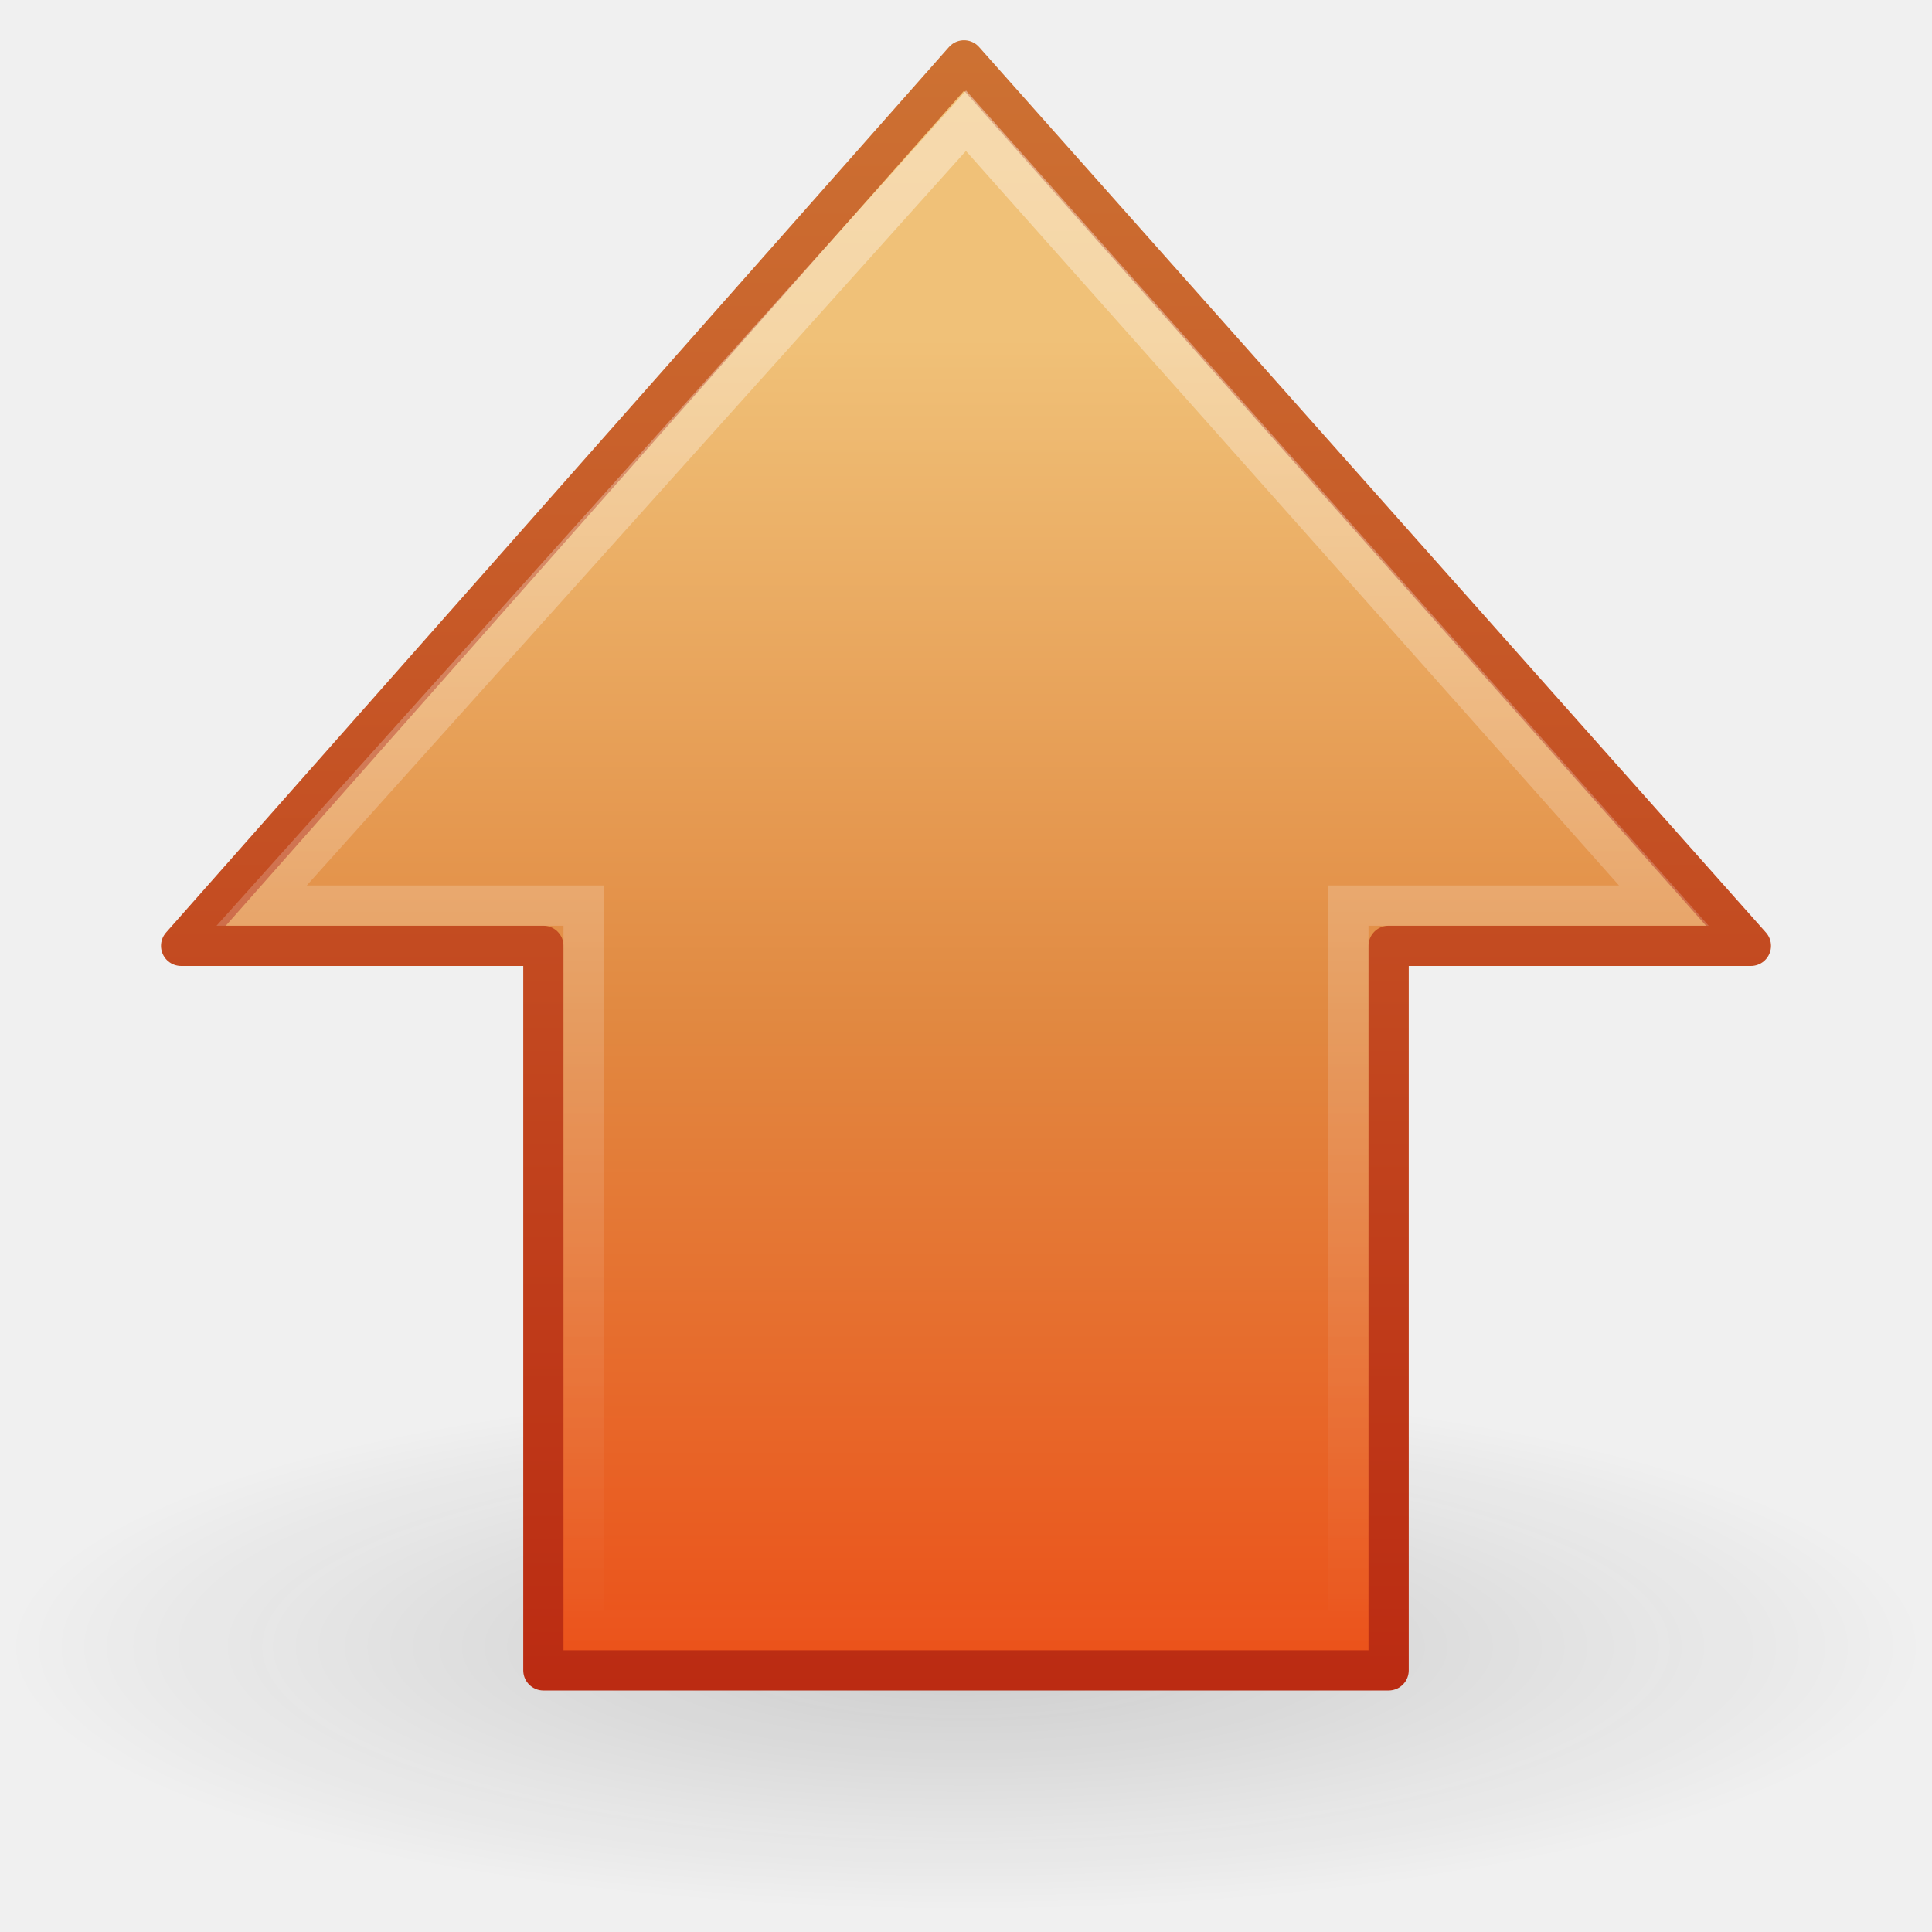
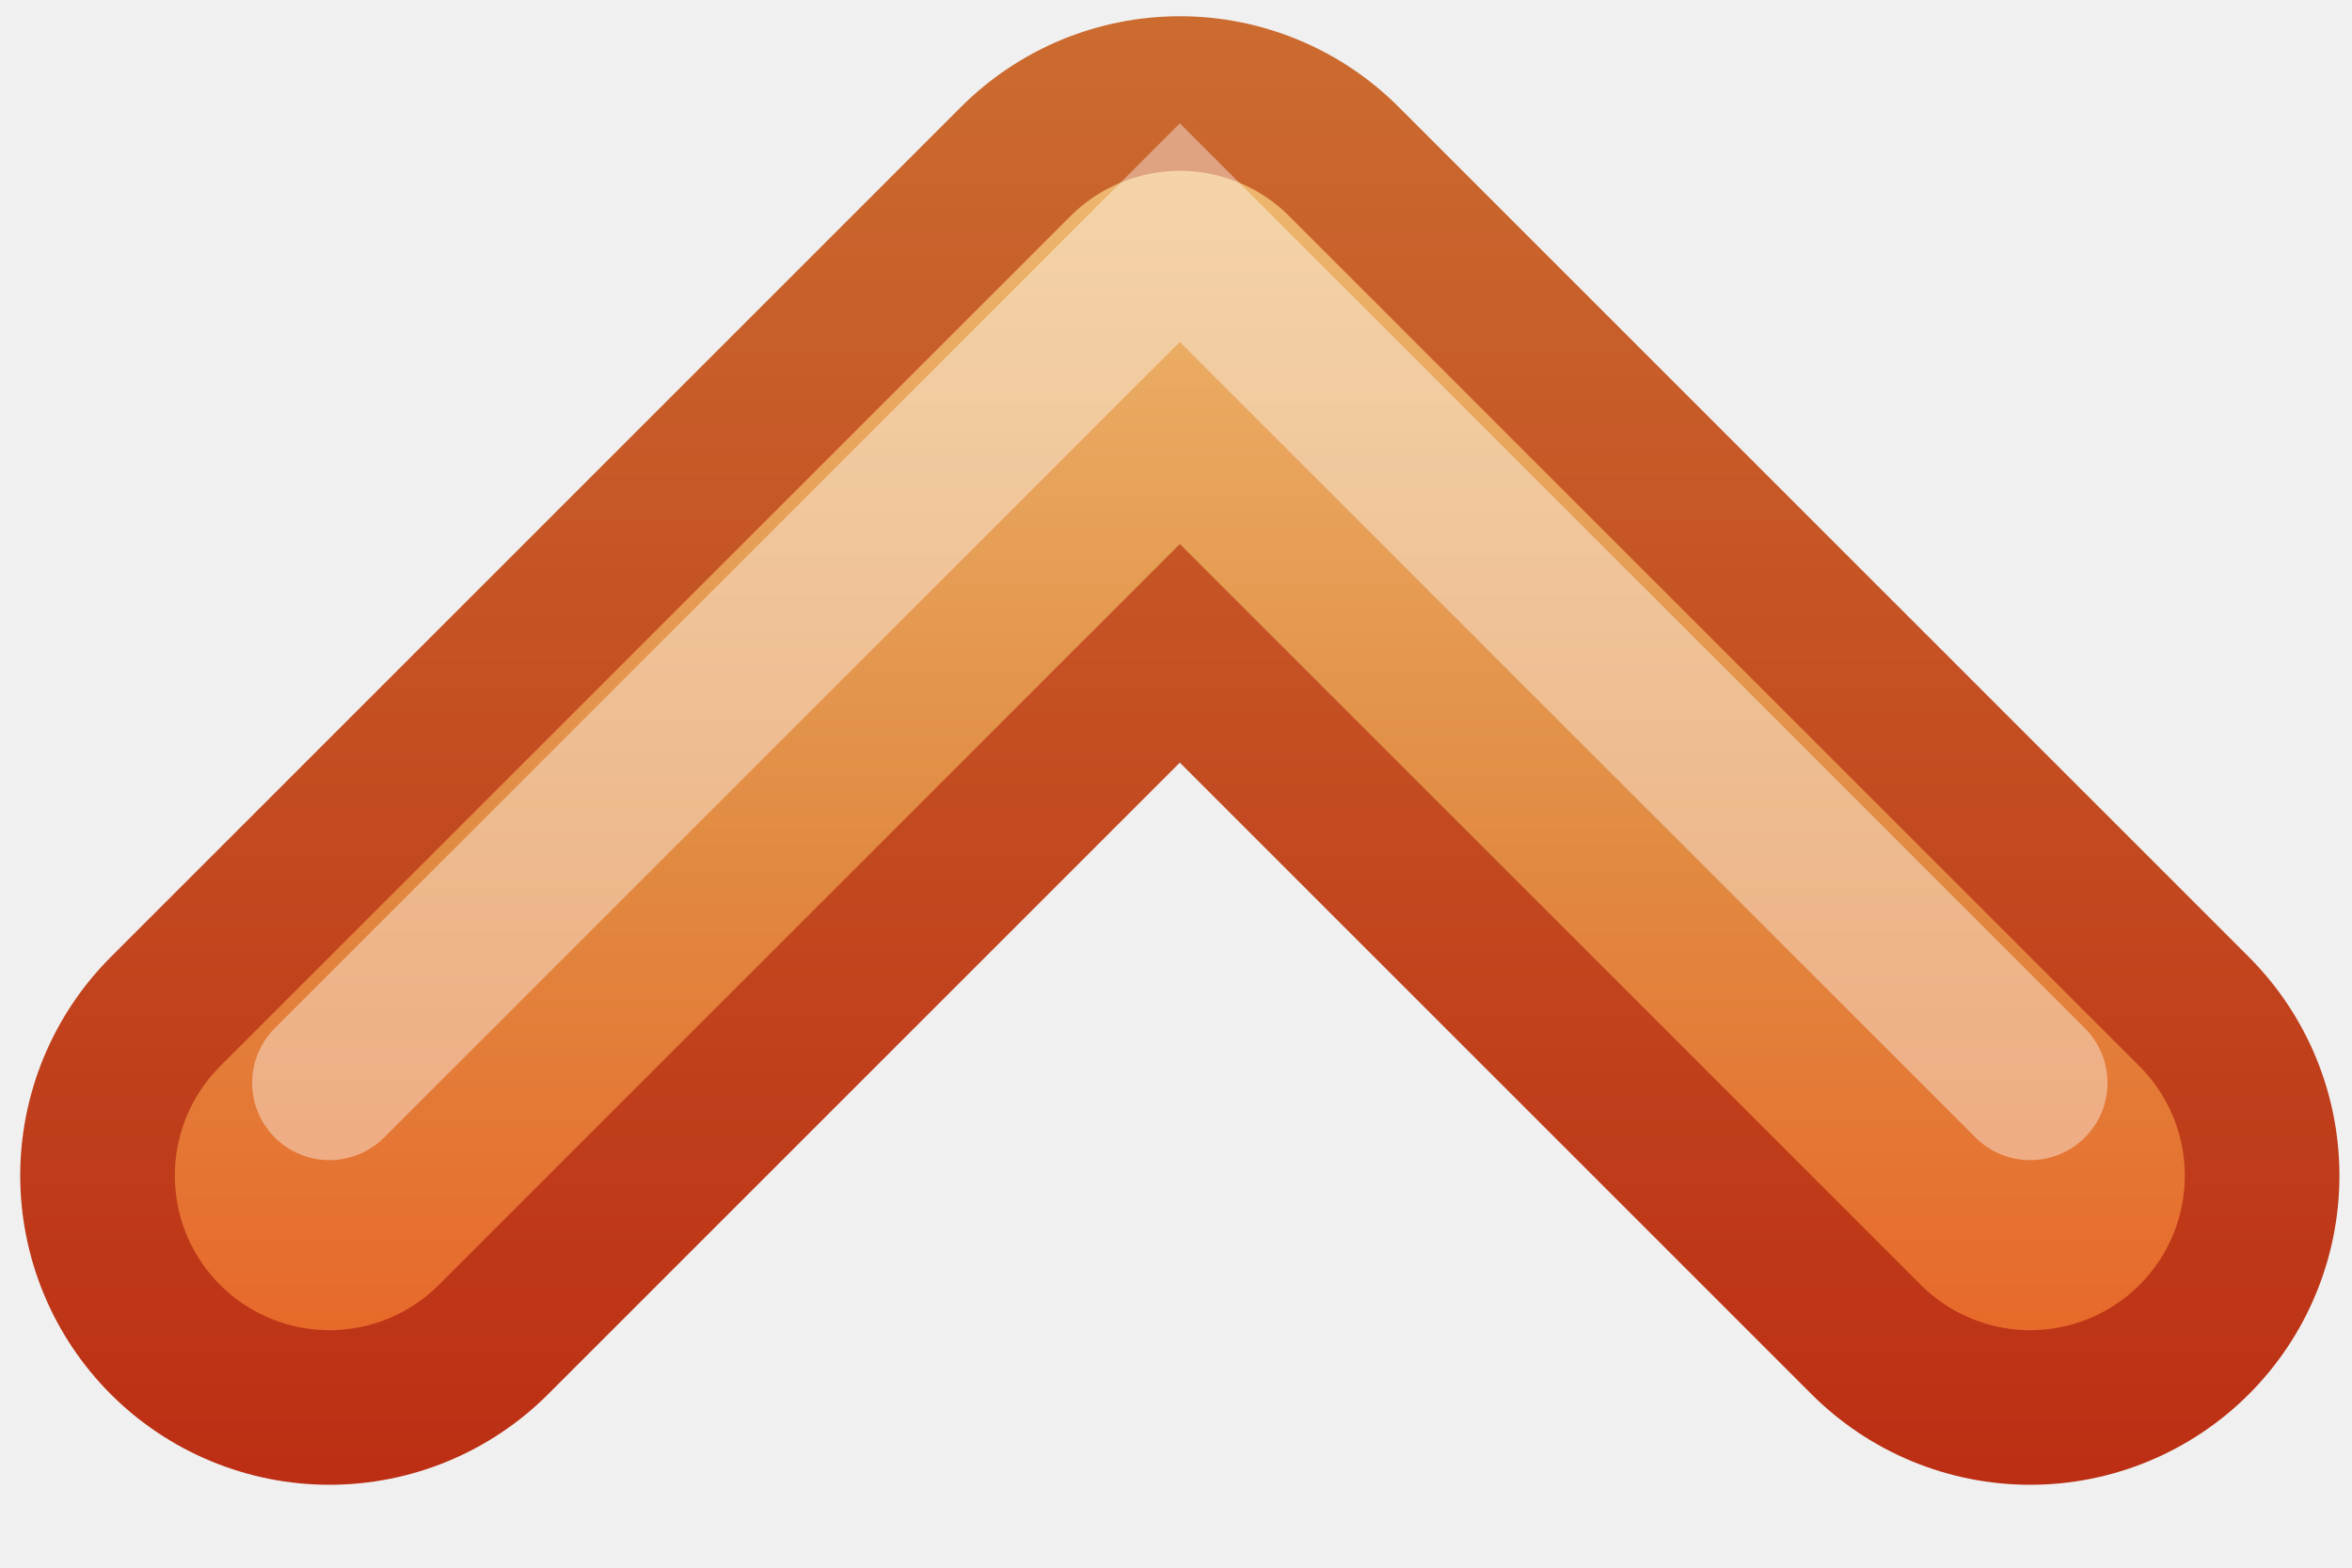
- <svg xmlns="http://www.w3.org/2000/svg" id="svg3702" width="48px" height="48px" version="1.1">
-   <defs id="defs3704">
-     <linearGradient id="linearGradient2880" x1="41.857" x2="8.081" y1="26.399" y2="26.399" gradientTransform="matrix(0 -1.1398 -1.1422 0 54.072 50.211)" gradientUnits="userSpaceOnUse">
-       <stop id="stop4224" style="stop-color:#fff" offset="0" />
-       <stop id="stop4226" style="stop-color:#fff;stop-opacity:0" offset="1" />
+ <svg xmlns="http://www.w3.org/2000/svg" id="svg3691" height="32" width="48" version="1.1">
+   <defs id="defs3693">
+     <linearGradient id="linearGradient4884" y2="224.68" gradientUnits="userSpaceOnUse" x2="31.341" y1="235.03" x1="31.341">
+       <stop id="stop4024-2-8" style="stop-color:#555753" offset="0" />
+       <stop id="stop4026-8-3" style="stop-color:#babdb6" offset="1" />
    </linearGradient>
-     <linearGradient id="linearGradient2883" x1="8.829" x2="43.092" y1="23.891" y2="23.891" gradientTransform="matrix(0 .98279 -.98938 0 47.637 -.29983)" gradientUnits="userSpaceOnUse">
-       <stop id="stop3618" style="stop-color:#f0c178" offset="0" />
-       <stop id="stop3270" style="stop-color:#e18941" offset=".5" />
-       <stop id="stop3620" style="stop-color:#ec4f18" offset="1" />
+     <linearGradient id="linearGradient3655" y2="225" gradientUnits="userSpaceOnUse" x2="23.5" y1="225" x1="34.5">
+       <stop id="stop2605-6" style="stop-color:#bb2b12" offset="0" />
+       <stop id="stop2607-3" style="stop-color:#cd7233" offset="1" />
    </linearGradient>
-     <linearGradient id="linearGradient3666" x1="10.102" x2="10.102" y1="42" y2=".962" gradientUnits="userSpaceOnUse">
-       <stop id="stop3624" style="stop-color:#bb2b12" offset="0" />
-       <stop id="stop3626" style="stop-color:#cd7233" offset="1" />
+     <linearGradient id="linearGradient3663" y2="229" gradientUnits="userSpaceOnUse" x2="35.5" y1="229" x1="24.5">
+       <stop id="stop2612-7" style="stop-color:#f0c178" offset="0" />
+       <stop id="stop2614-5" style="stop-color:#e18941" offset=".5" />
+       <stop id="stop2616-9" style="stop-color:#ec4f18" offset="1" />
    </linearGradient>
-     <radialGradient id="radialGradient3700" cx="11.25" cy="19.031" r="8.062" gradientTransform="matrix(2.9695 0 0 .81662 -9.407 25.375)" gradientUnits="userSpaceOnUse">
-       <stop id="stop2487" style="stop-color:#0d0d0d" offset="0" />
-       <stop id="stop2489" style="stop-color:#0d0d0d;stop-opacity:0" offset="1" />
-     </radialGradient>
  </defs>
-   <g id="layer1">
-     <path id="path4346" d="m47.942 40.916a23.942 6.584 0 0 1-47.883 0 23.942 6.584 0 1 1 47.883 0z" style="fill:url(#radialGradient3700);opacity:.163" />
-     <path id="path4348" d="m43.5 23.5-19.549-22-19.451 22h9v18h21v-18h9z" style="fill:url(#linearGradient2883);stroke-linecap:round;stroke-linejoin:round;stroke-width:1;stroke:url(#linearGradient3666)" />
-     <path id="path4360" d="m41.338 22.5-17.338-19.5-17.5 19.5h8v18h19v-18h7.838z" style="fill:none;opacity:.4;stroke-width:1;stroke:url(#linearGradient2880)" />
+   <g id="layer1" transform="matrix(3.155376,0,0,3.155376,0.4127492,-9.134645)">
+     <g id="g4946" style="enable-background:new" transform="matrix(0,1,1,0,-219,-21.5)">
+       <g id="g4873" style="stroke:url(#linearGradient4884)">
+         <path id="path2932-4" style="fill:none;stroke:url(#linearGradient3655);stroke-width:4;stroke-linecap:round;stroke-linejoin:round;enable-background:new" d="m 32,221 -5.5,5.5 5.5,5.5" />
+       </g>
+       <path id="path2932" style="fill:none;stroke:url(#linearGradient3663);stroke-width:2;stroke-linecap:round;stroke-linejoin:round" d="m 32,221 -5.5,5.5 5.5,5.5" />
+       <path id="path2932-0-9-9" style="opacity:0.4;fill:none;stroke:#ffffff;stroke-linecap:round;enable-background:new" d="m 31.4,232 -5.5,-5.5 5.5,-5.5" />
+     </g>
  </g>
</svg>
